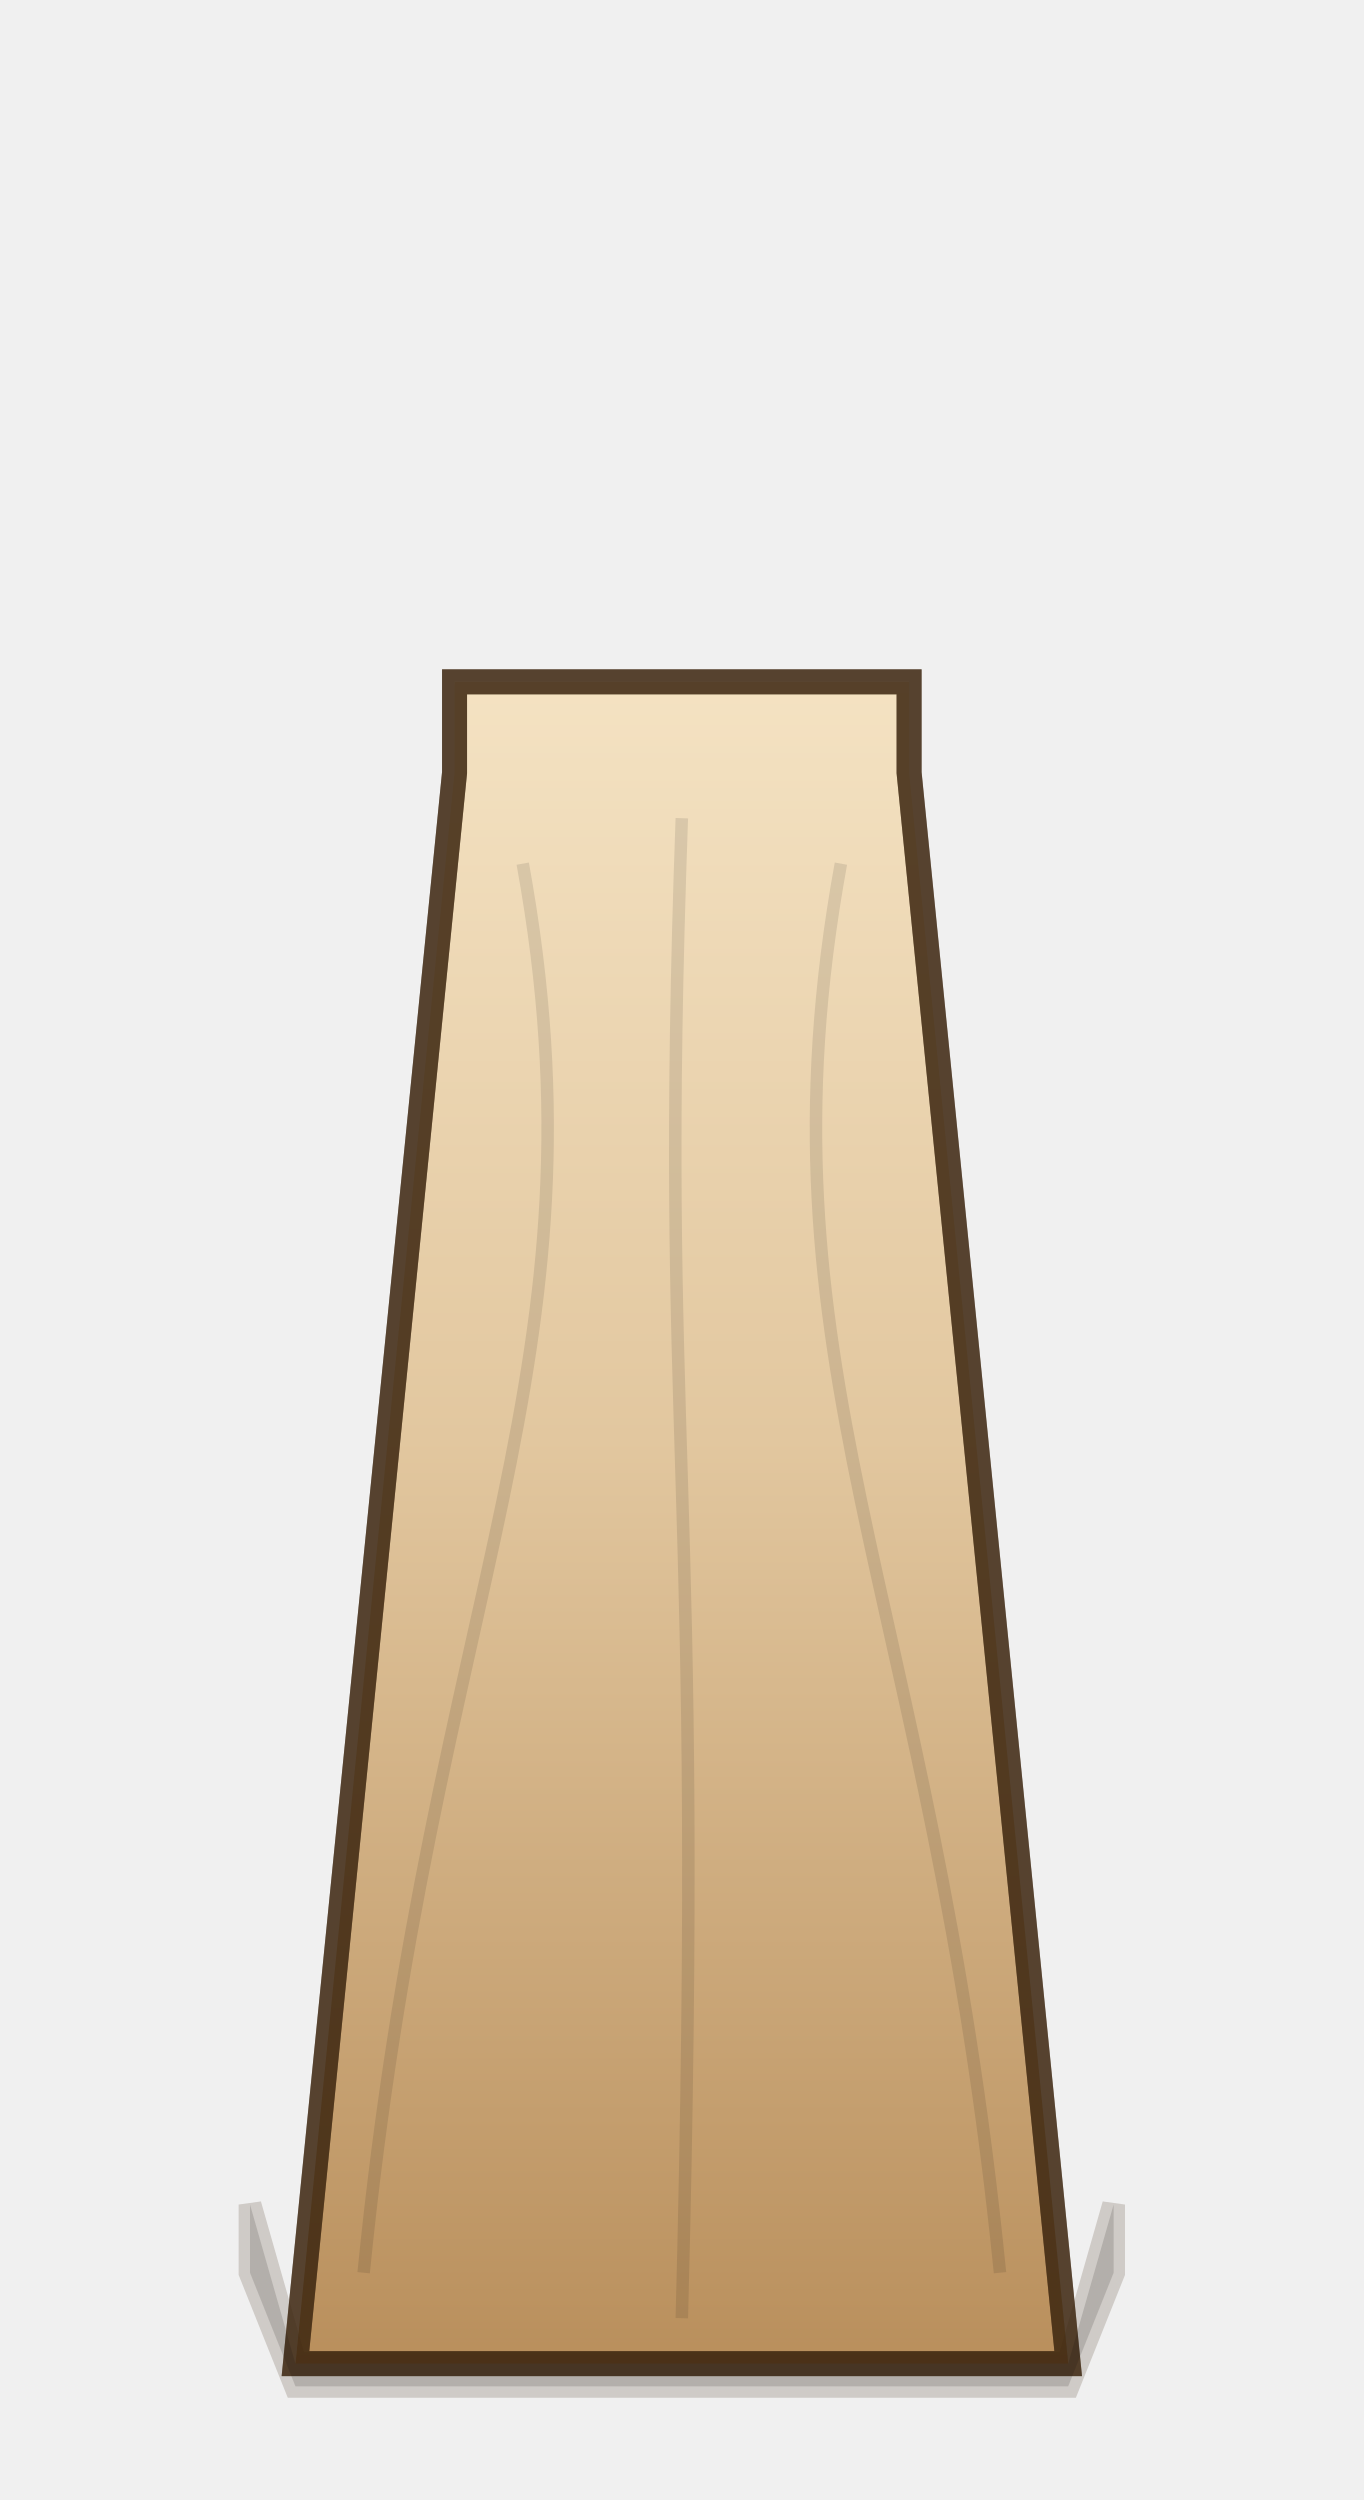
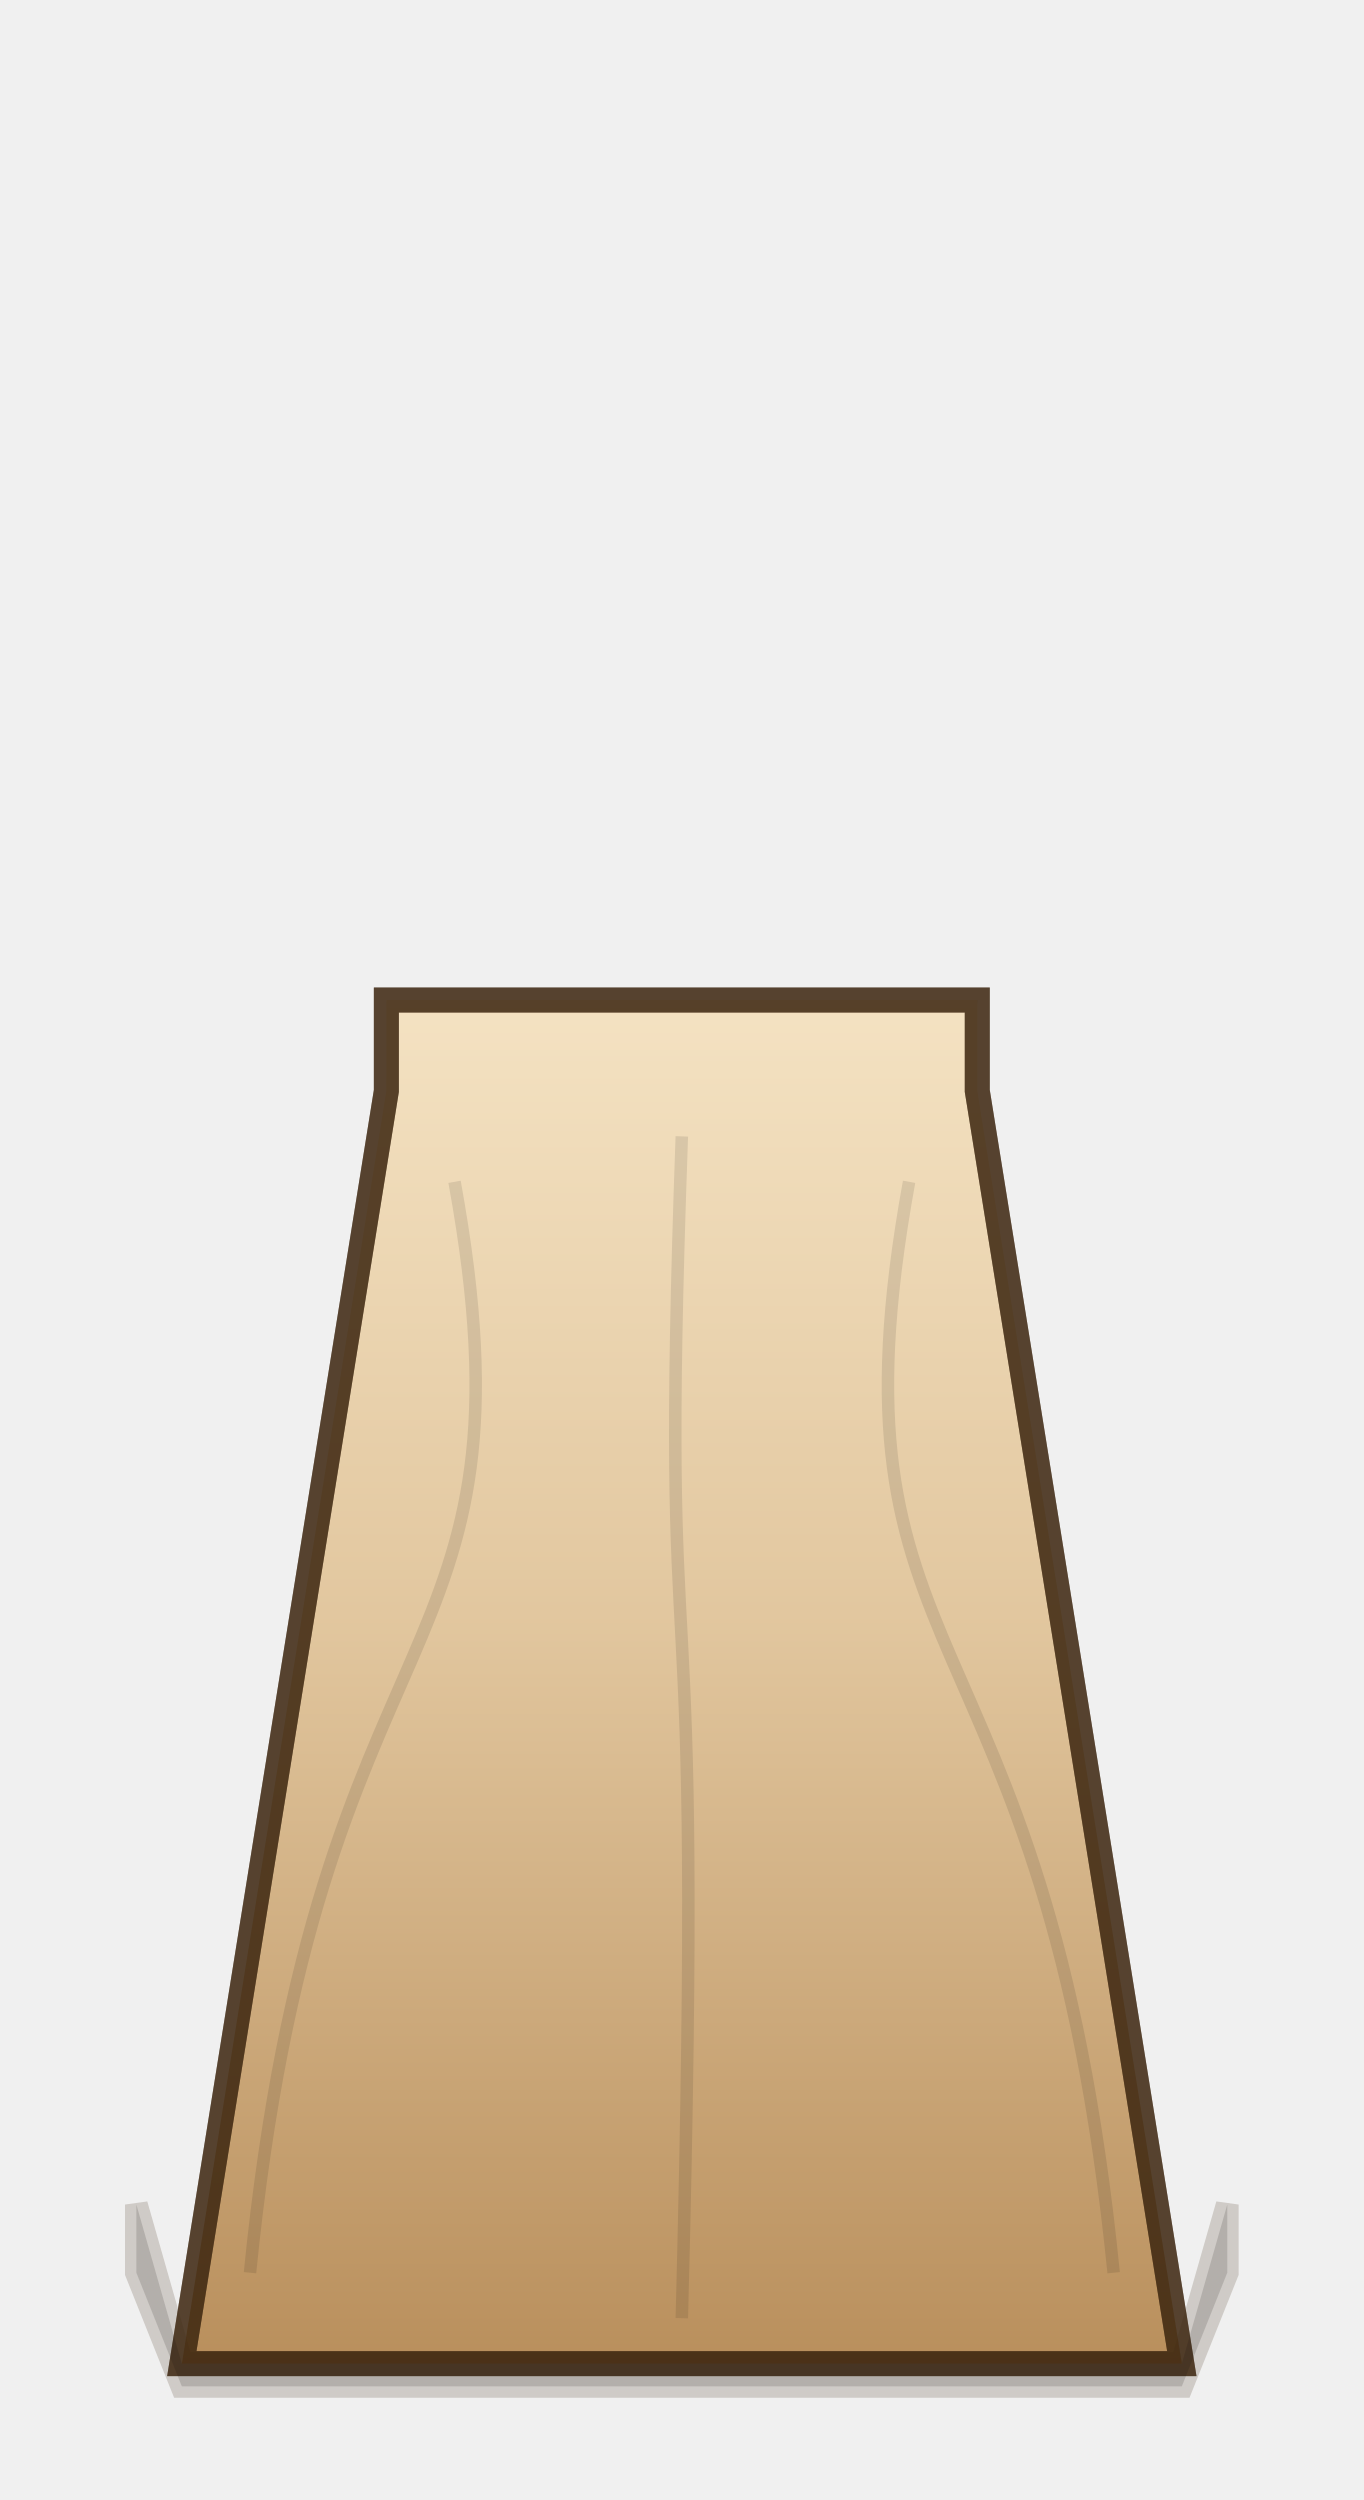
<svg xmlns="http://www.w3.org/2000/svg" viewBox="0 0 60 110" width="60" height="110">
  <defs>
    <linearGradient id="wood" x1="0" y1="0" x2="0" y2="1">
      <stop offset="0" stop-color="#f4e2c2" />
      <stop offset=".45" stop-color="#e2c79f" />
      <stop offset="1" stop-color="#b98f5c" />
    </linearGradient>
    <clipPath id="sil">
-       <path d="M13,104 L20,34 L20,30 L40,30 L40,34 L47,104 Z" />
+       <path d="M8,104 L17,48 L17,44 L43,44 L43,48 L52,104 Z" />
    </clipPath>
  </defs>
-   <path d="M13,104 L20,34 L20,30 L40,30 L40,34 L47,104 Z" fill="url(#wood)" stroke="rgba(60,38,16,.62)" stroke-width="1.1" />
+   <path d="M8,104 L17,48 L17,44 L43,44 L43,48 L52,104 Z" fill="url(#wood)" stroke="rgba(60,38,16,.62)" stroke-width="1.1" />
  <g clip-path="url(#sil)">
-     <path d="M20,30 L13,104 L11,97 L18,24 Z" fill="#fff" opacity=".13" />
-     <path d="M40,30 L47,104 L49,97 L42,24 Z" fill="#000" opacity=".26" />
-     <path d="M20,30 L18,24 L42,24 L40,30 Z" fill="#fff" opacity=".26" />
+     <path d="M17,44 L8,104 L6,97 L15,38 Z" fill="#fff" opacity=".13" />
+     <path d="M43,44 L52,104 L54,97 L45,38 Z" fill="#000" opacity=".26" />
+     <path d="M17,44 L15,38 L45,38 L43,44 Z" fill="#fff" opacity=".26" />
    <g stroke="#000" stroke-width=".55" opacity=".10" fill="none">
-       <path d="M23,38 C27,60 19,70 16,100" />
-       <path d="M30,36 C29,64 31,64 30,102" />
-       <path d="M37,38 C33,60 41,70 44,100" />
+       <path d="M20,52 C24,74 14,70 11,100" />
+       <path d="M30,50 C29,78 31,64 30,102" />
+       <path d="M40,52 C36,74 46,70 49,100" />
    </g>
  </g>
-   <path d="M13,104 L20,34 L20,30 L40,30 L40,34 L47,104 Z" fill="none" stroke="rgba(60,38,16,.62)" stroke-width="1.1" />
-   <path d="M11,97 L13,104 L47,104 L49,97 L49,100 L47,105 L13,105 L11,100 Z" fill="#000" opacity=".3" stroke="rgba(60,38,16,.62)" stroke-width="1" />
+   <path d="M8,104 L17,48 L17,44 L43,44 L43,48 L52,104 Z" fill="none" stroke="rgba(60,38,16,.62)" stroke-width="1.1" />
+   <path d="M6,97 L8,104 L52,104 L54,97 L54,100 L52,105 L8,105 L6,100 Z" fill="#000" opacity=".3" stroke="rgba(60,38,16,.62)" stroke-width="1" />
</svg>
